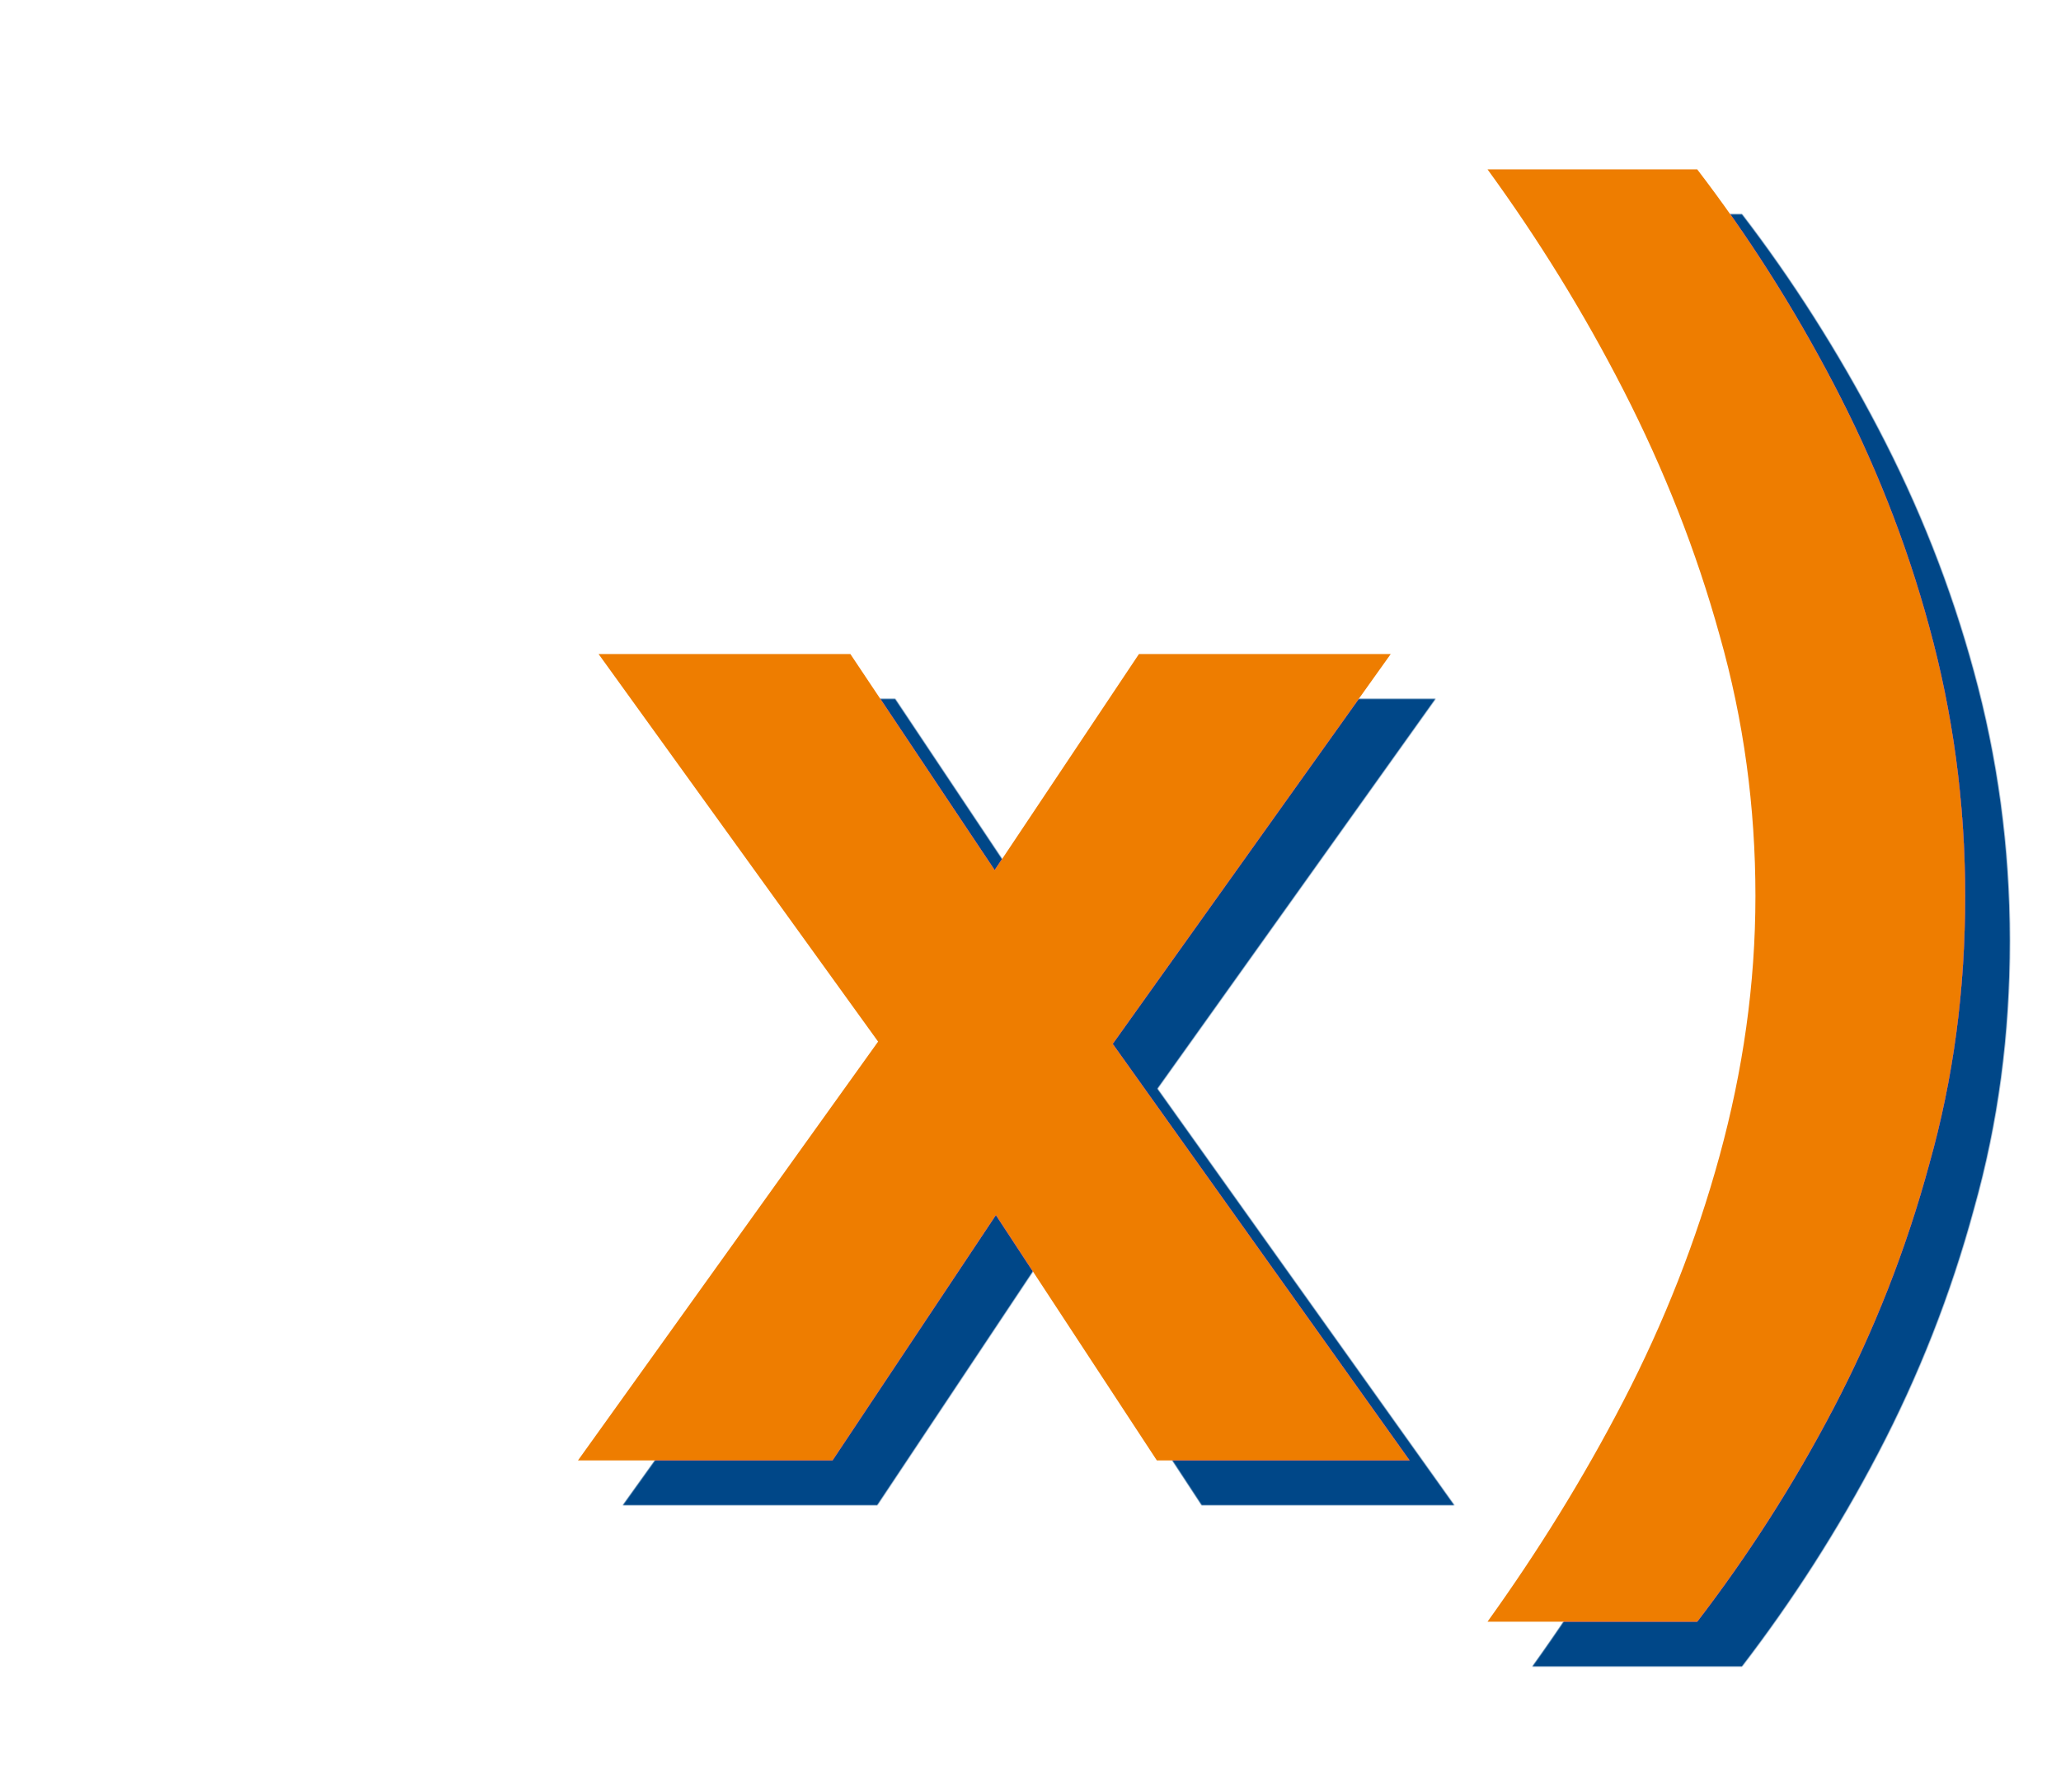
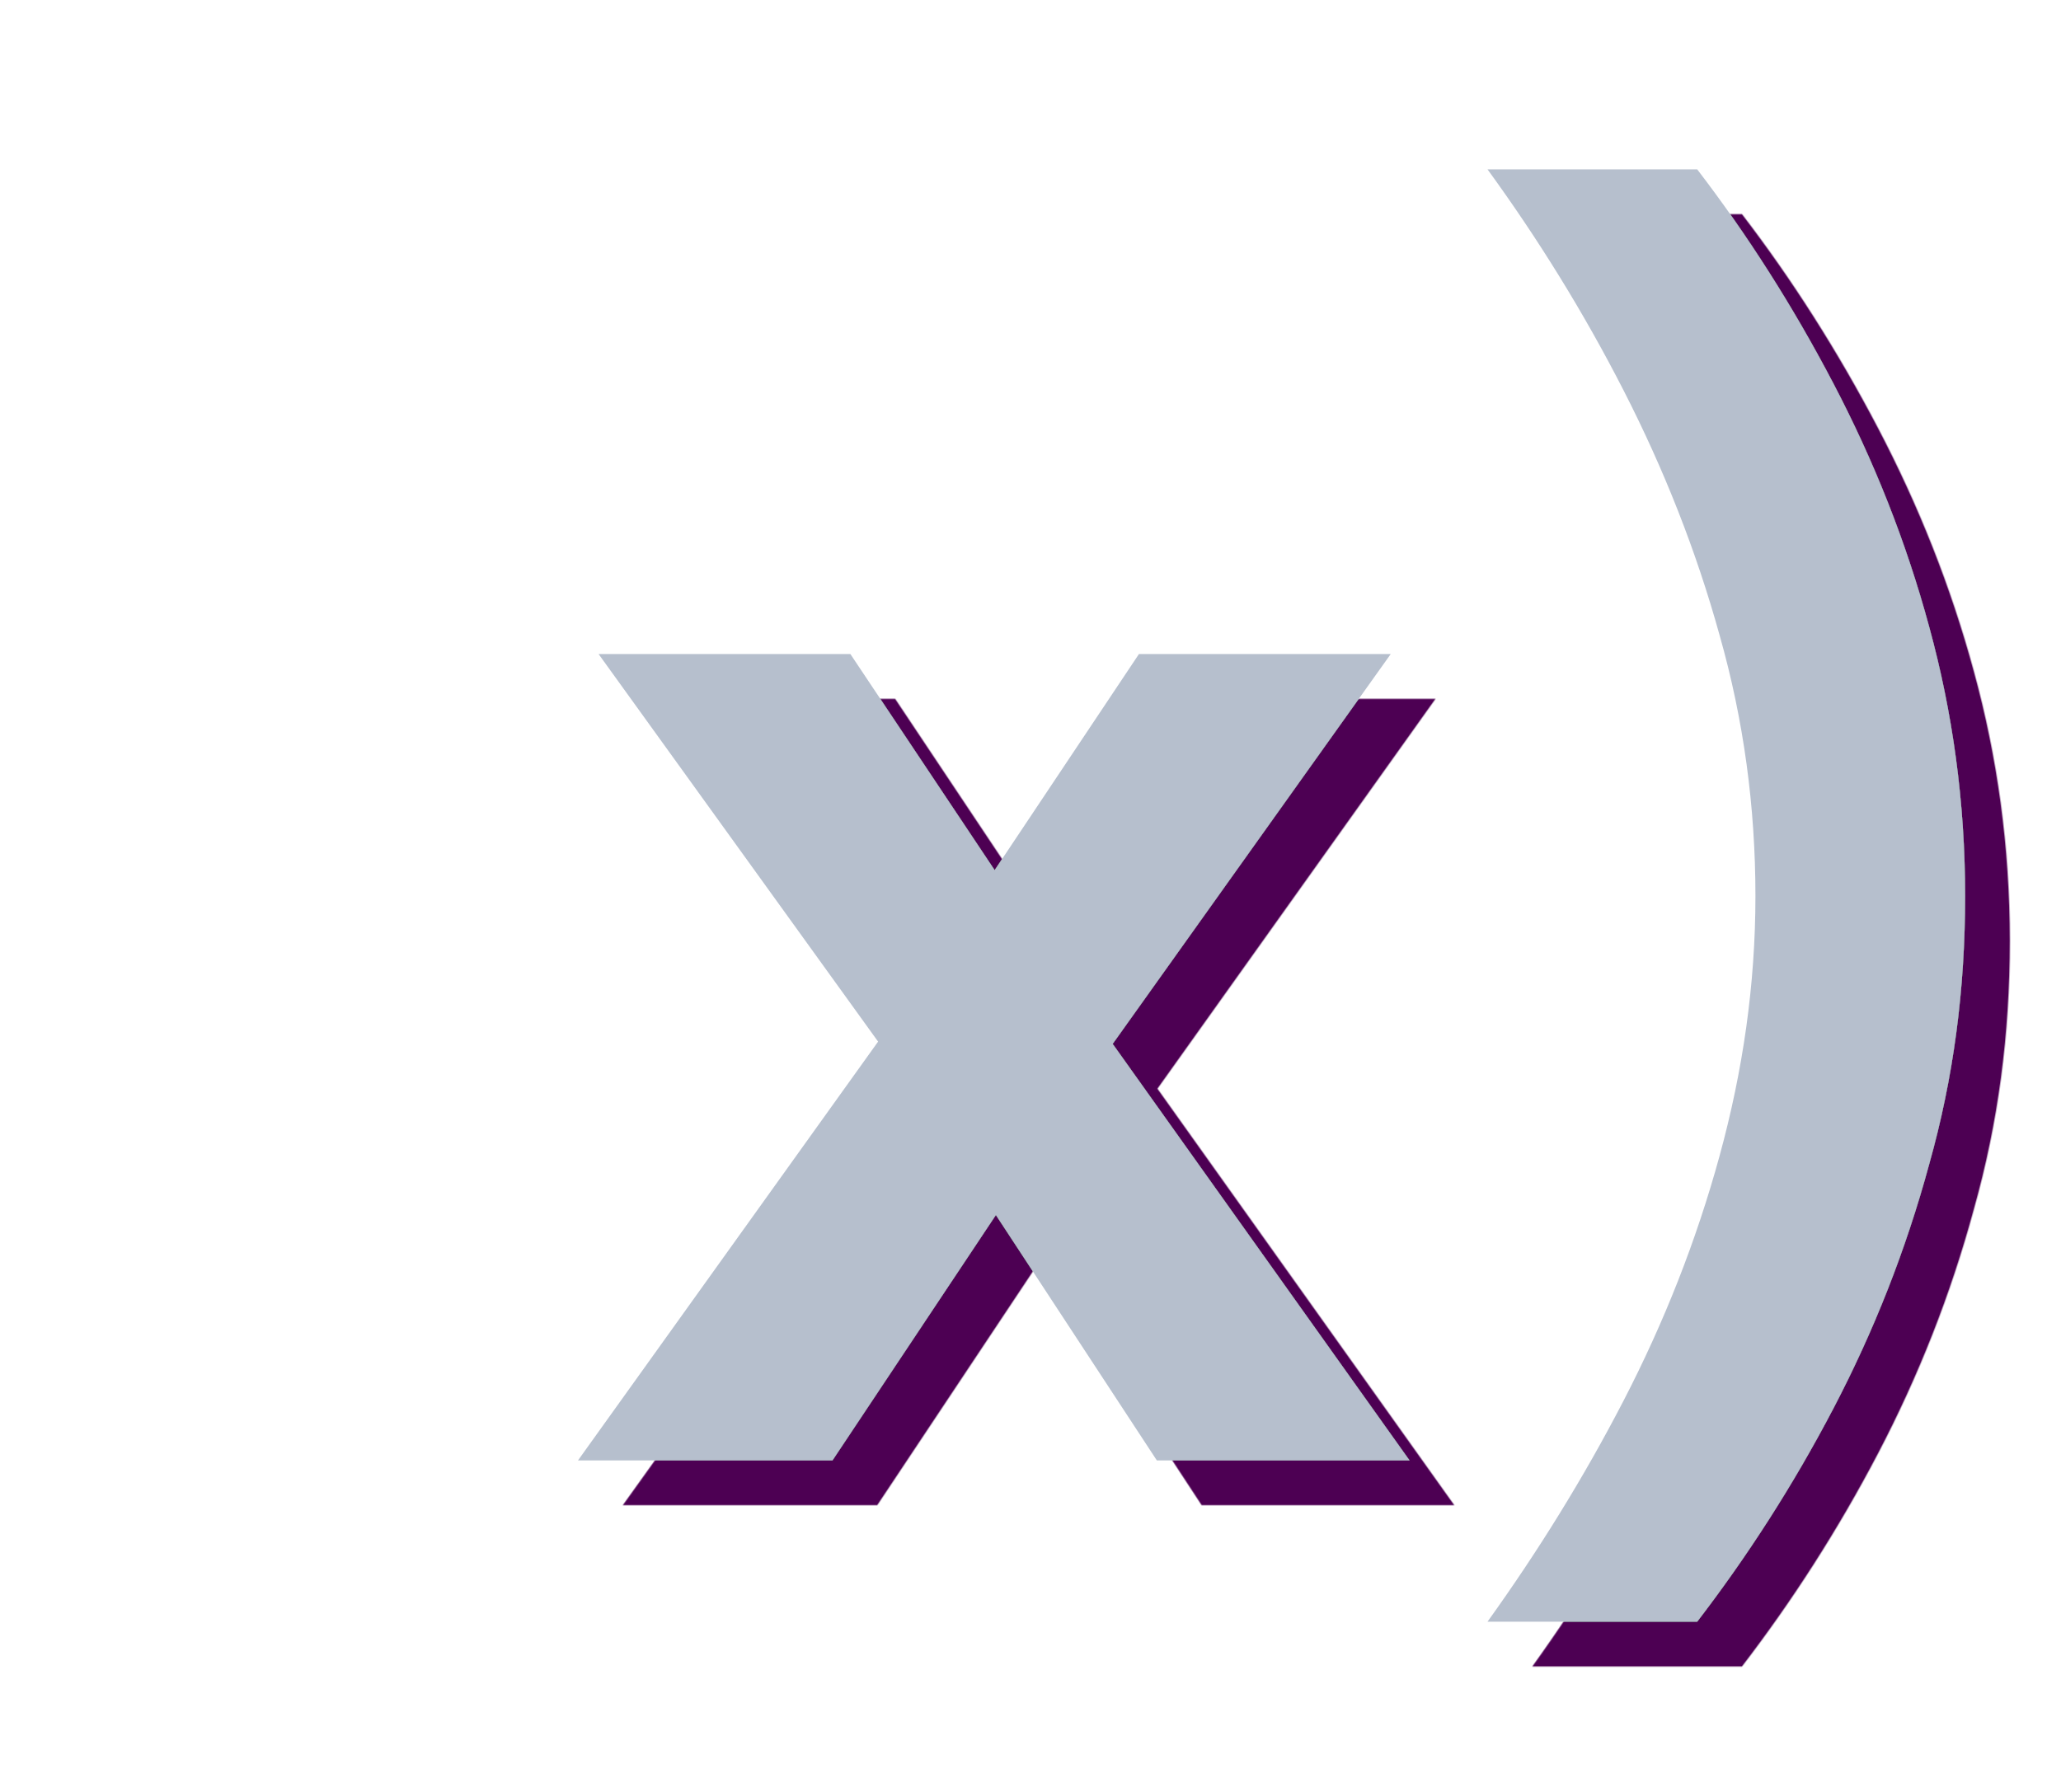
<svg xmlns="http://www.w3.org/2000/svg" id="Camada_1" data-name="Camada 1" viewBox="0 0 23 20">
  <defs>
    <style>
      .cls-1 {
-         fill: #ee7d00;
+         fill: #b6bfcd;
        stroke-width: 0px;
      }

      .cls-2 {
-         filter: url(#drop-shadow-42);
+         filter: url(#drop-shadow-41);
      }
    </style>
-     <filter id="drop-shadow-42" filterUnits="userSpaceOnUse">
+     <filter id="drop-shadow-41" filterUnits="userSpaceOnUse">
      <feOffset dx=".5" dy=".5" />
      <feGaussianBlur result="blur" stdDeviation="0" />
-       <feFlood flood-color="#004788" flood-opacity="1" />
+       <feFlood flood-color="#4d0053" flood-opacity="1" />
      <feComposite in2="blur" operator="in" />
      <feComposite in="SourceGraphic" />
    </filter>
  </defs>
  <g class="cls-2">
    <path class="cls-1" d="M6.45,16.3l3.69-5.15,2.57-3.85h2.81l-3.58,5.02-2.65,3.98h-2.84ZM12.91,16.3l-2.61-3.98-3.62-5.02h2.81l2.57,3.85,3.67,5.15h-2.83Z" />
    <path class="cls-1" d="M18.94,18.1h-2.34c.56-.78,1.07-1.6,1.52-2.47s.81-1.78,1.07-2.73c.26-.95.4-1.91.4-2.9s-.13-1.96-.4-2.91c-.26-.94-.62-1.85-1.07-2.73s-.96-1.7-1.52-2.47h2.34c.56.73,1.07,1.53,1.52,2.39.45.86.81,1.76,1.07,2.72.26.95.4,1.95.4,3s-.13,2.03-.4,2.99c-.26.96-.62,1.87-1.07,2.73s-.96,1.65-1.52,2.38Z" />
  </g>
</svg>
